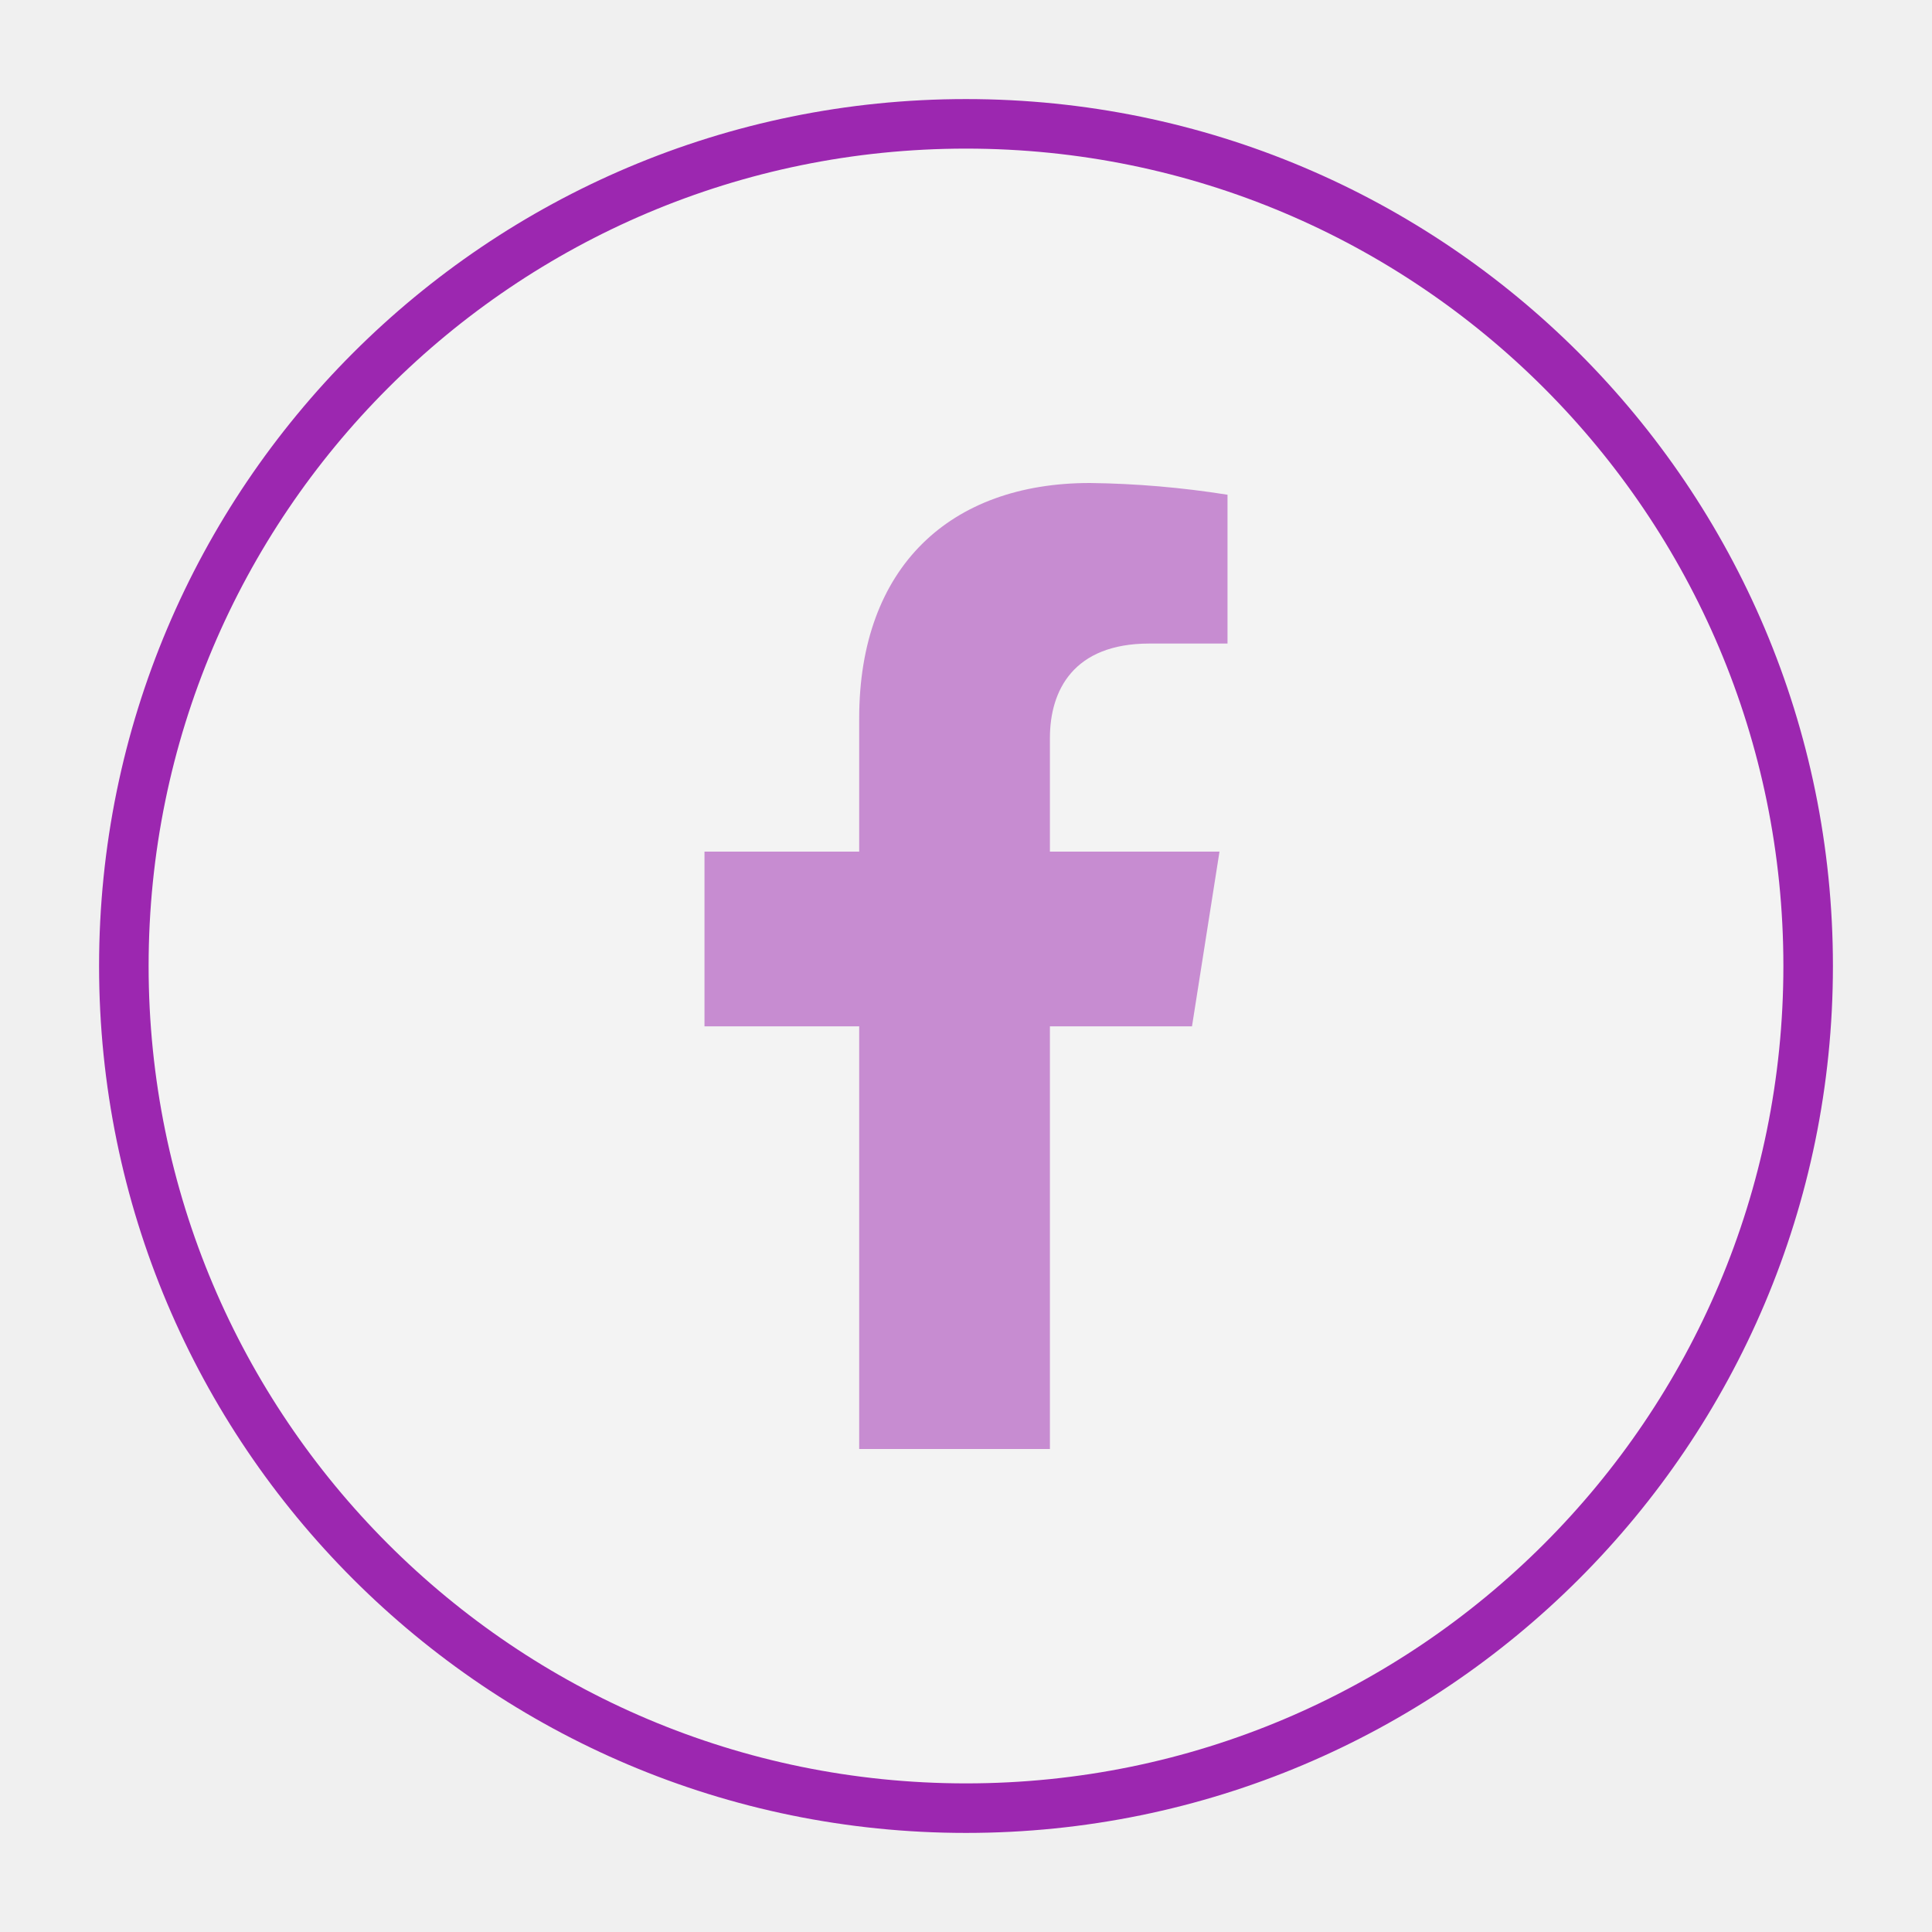
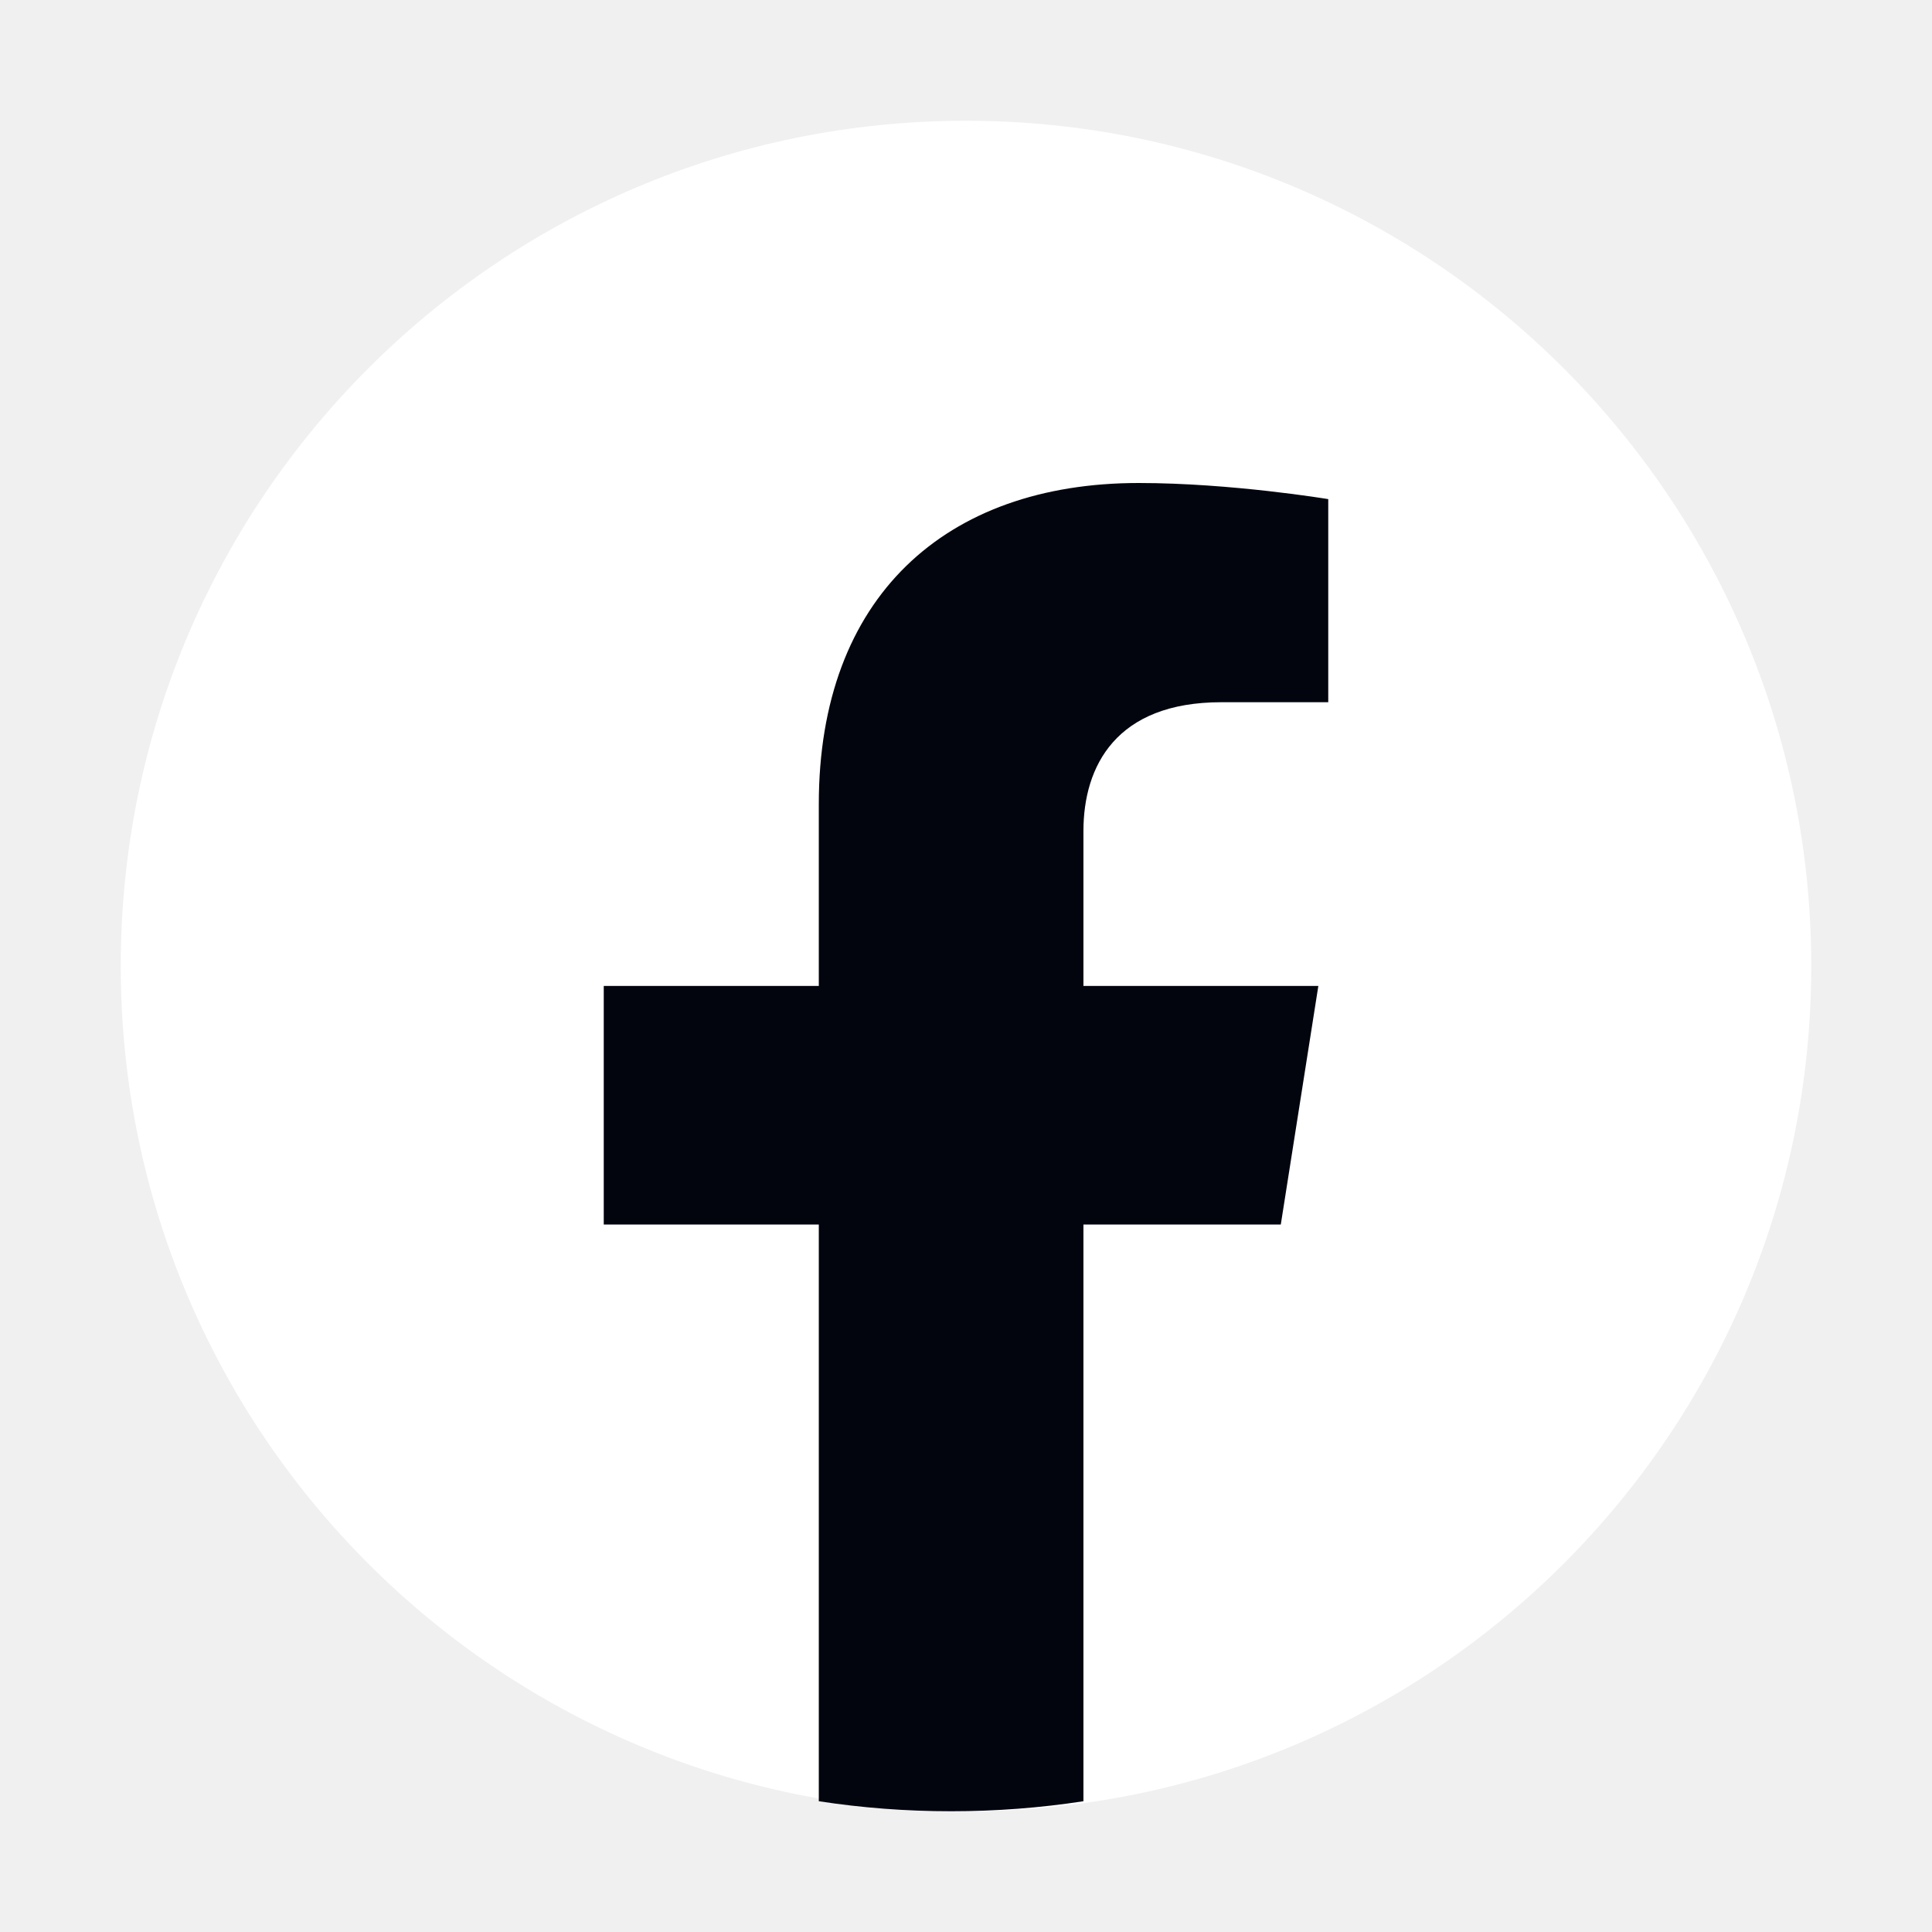
- <svg xmlns="http://www.w3.org/2000/svg" width="39" height="39" viewBox="0 0 39 39" fill="none">
-   <circle cx="19.5" cy="19.5" r="17" fill="#F3F3F3" stroke="#9C27B0" />
-   <path d="M24.062 20.718L24.617 17.191H21.194V14.898C21.194 13.933 21.672 12.991 23.2 12.991H24.779V9.987C23.86 9.841 22.931 9.761 22 9.75C19.183 9.75 17.344 11.442 17.344 14.501V17.191H14.221V20.718H17.344V29.25H21.194V20.718H24.062Z" fill="#9C27B0" fill-opacity="0.5" />
+ <svg xmlns="http://www.w3.org/2000/svg" width="32" height="32" viewBox="0 0 32 32" fill="none">
+   <circle cx="16" cy="16" r="14" fill="white" />
+   <path d="M21.214 20.282L21.836 16.33H17.945V13.767C17.945 12.686 18.488 11.631 20.23 11.631H22V8.267C22 8.267 20.395 8 18.86 8C15.655 8 13.562 9.893 13.562 13.318V16.33H10V20.282H13.562V29.834C14.277 29.944 15.008 30 15.753 30C16.499 30 17.23 29.944 17.945 29.834V20.282H21.214Z" fill="#02050E" />
</svg>
